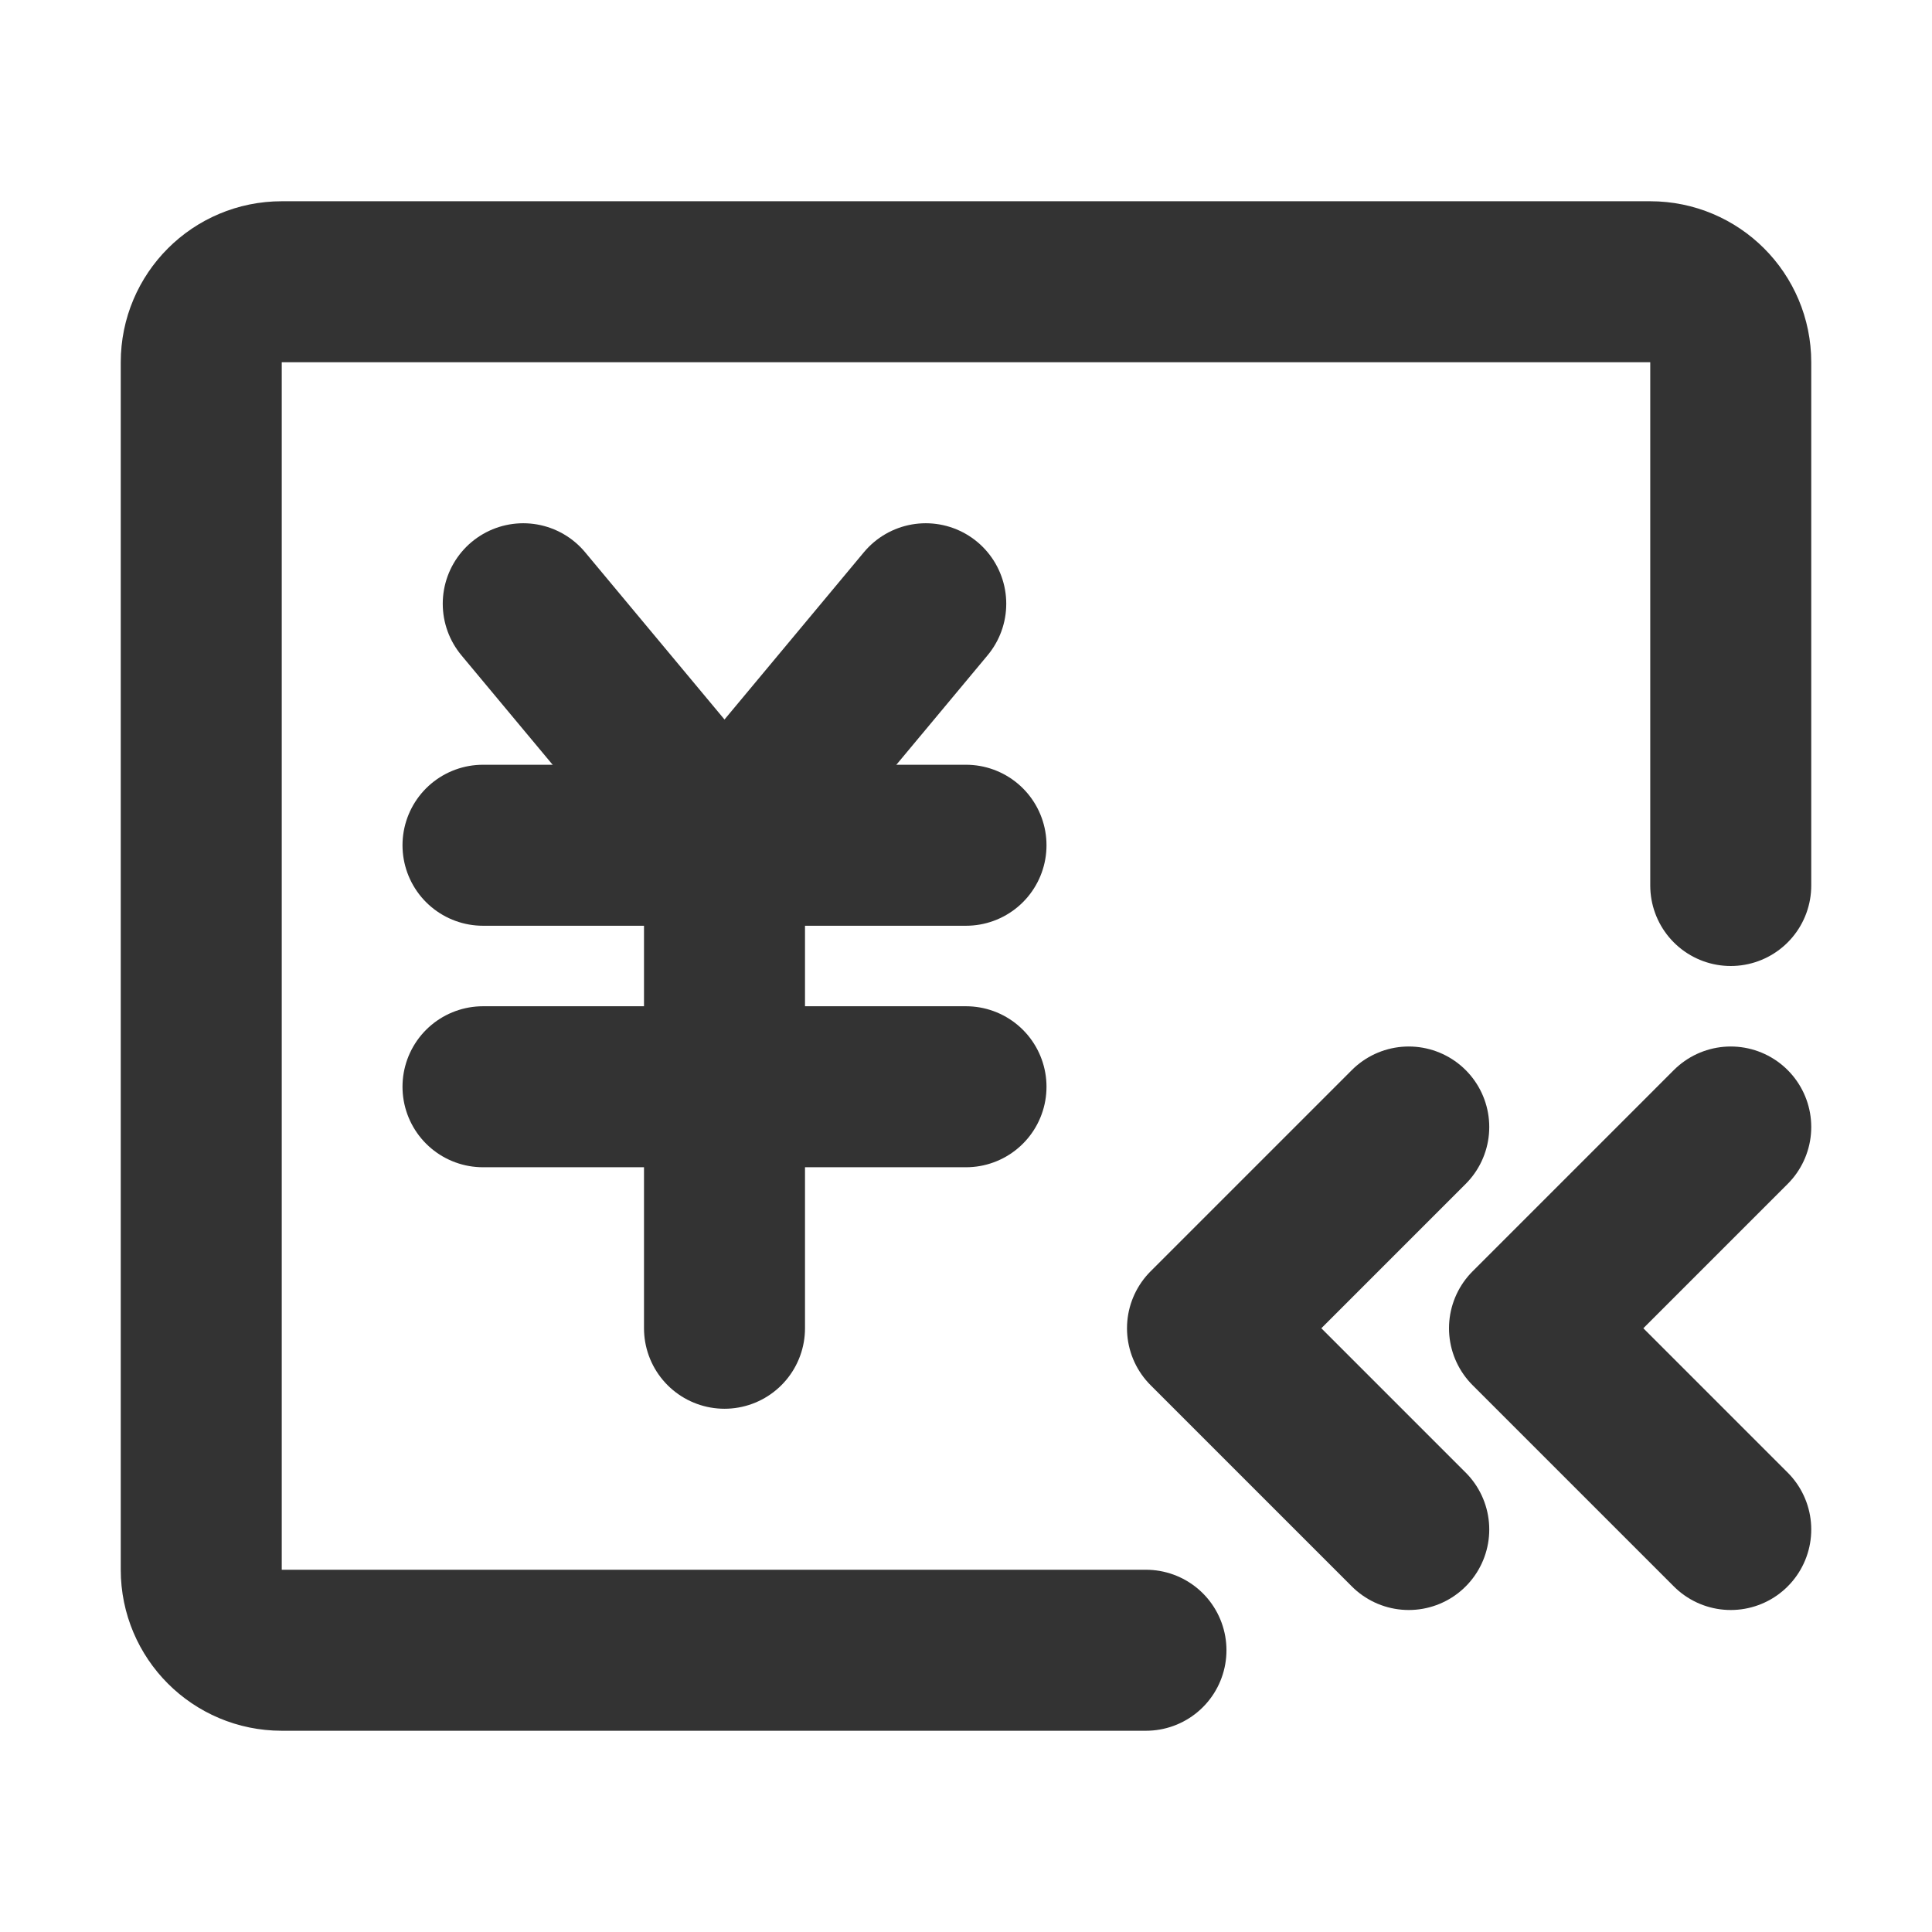
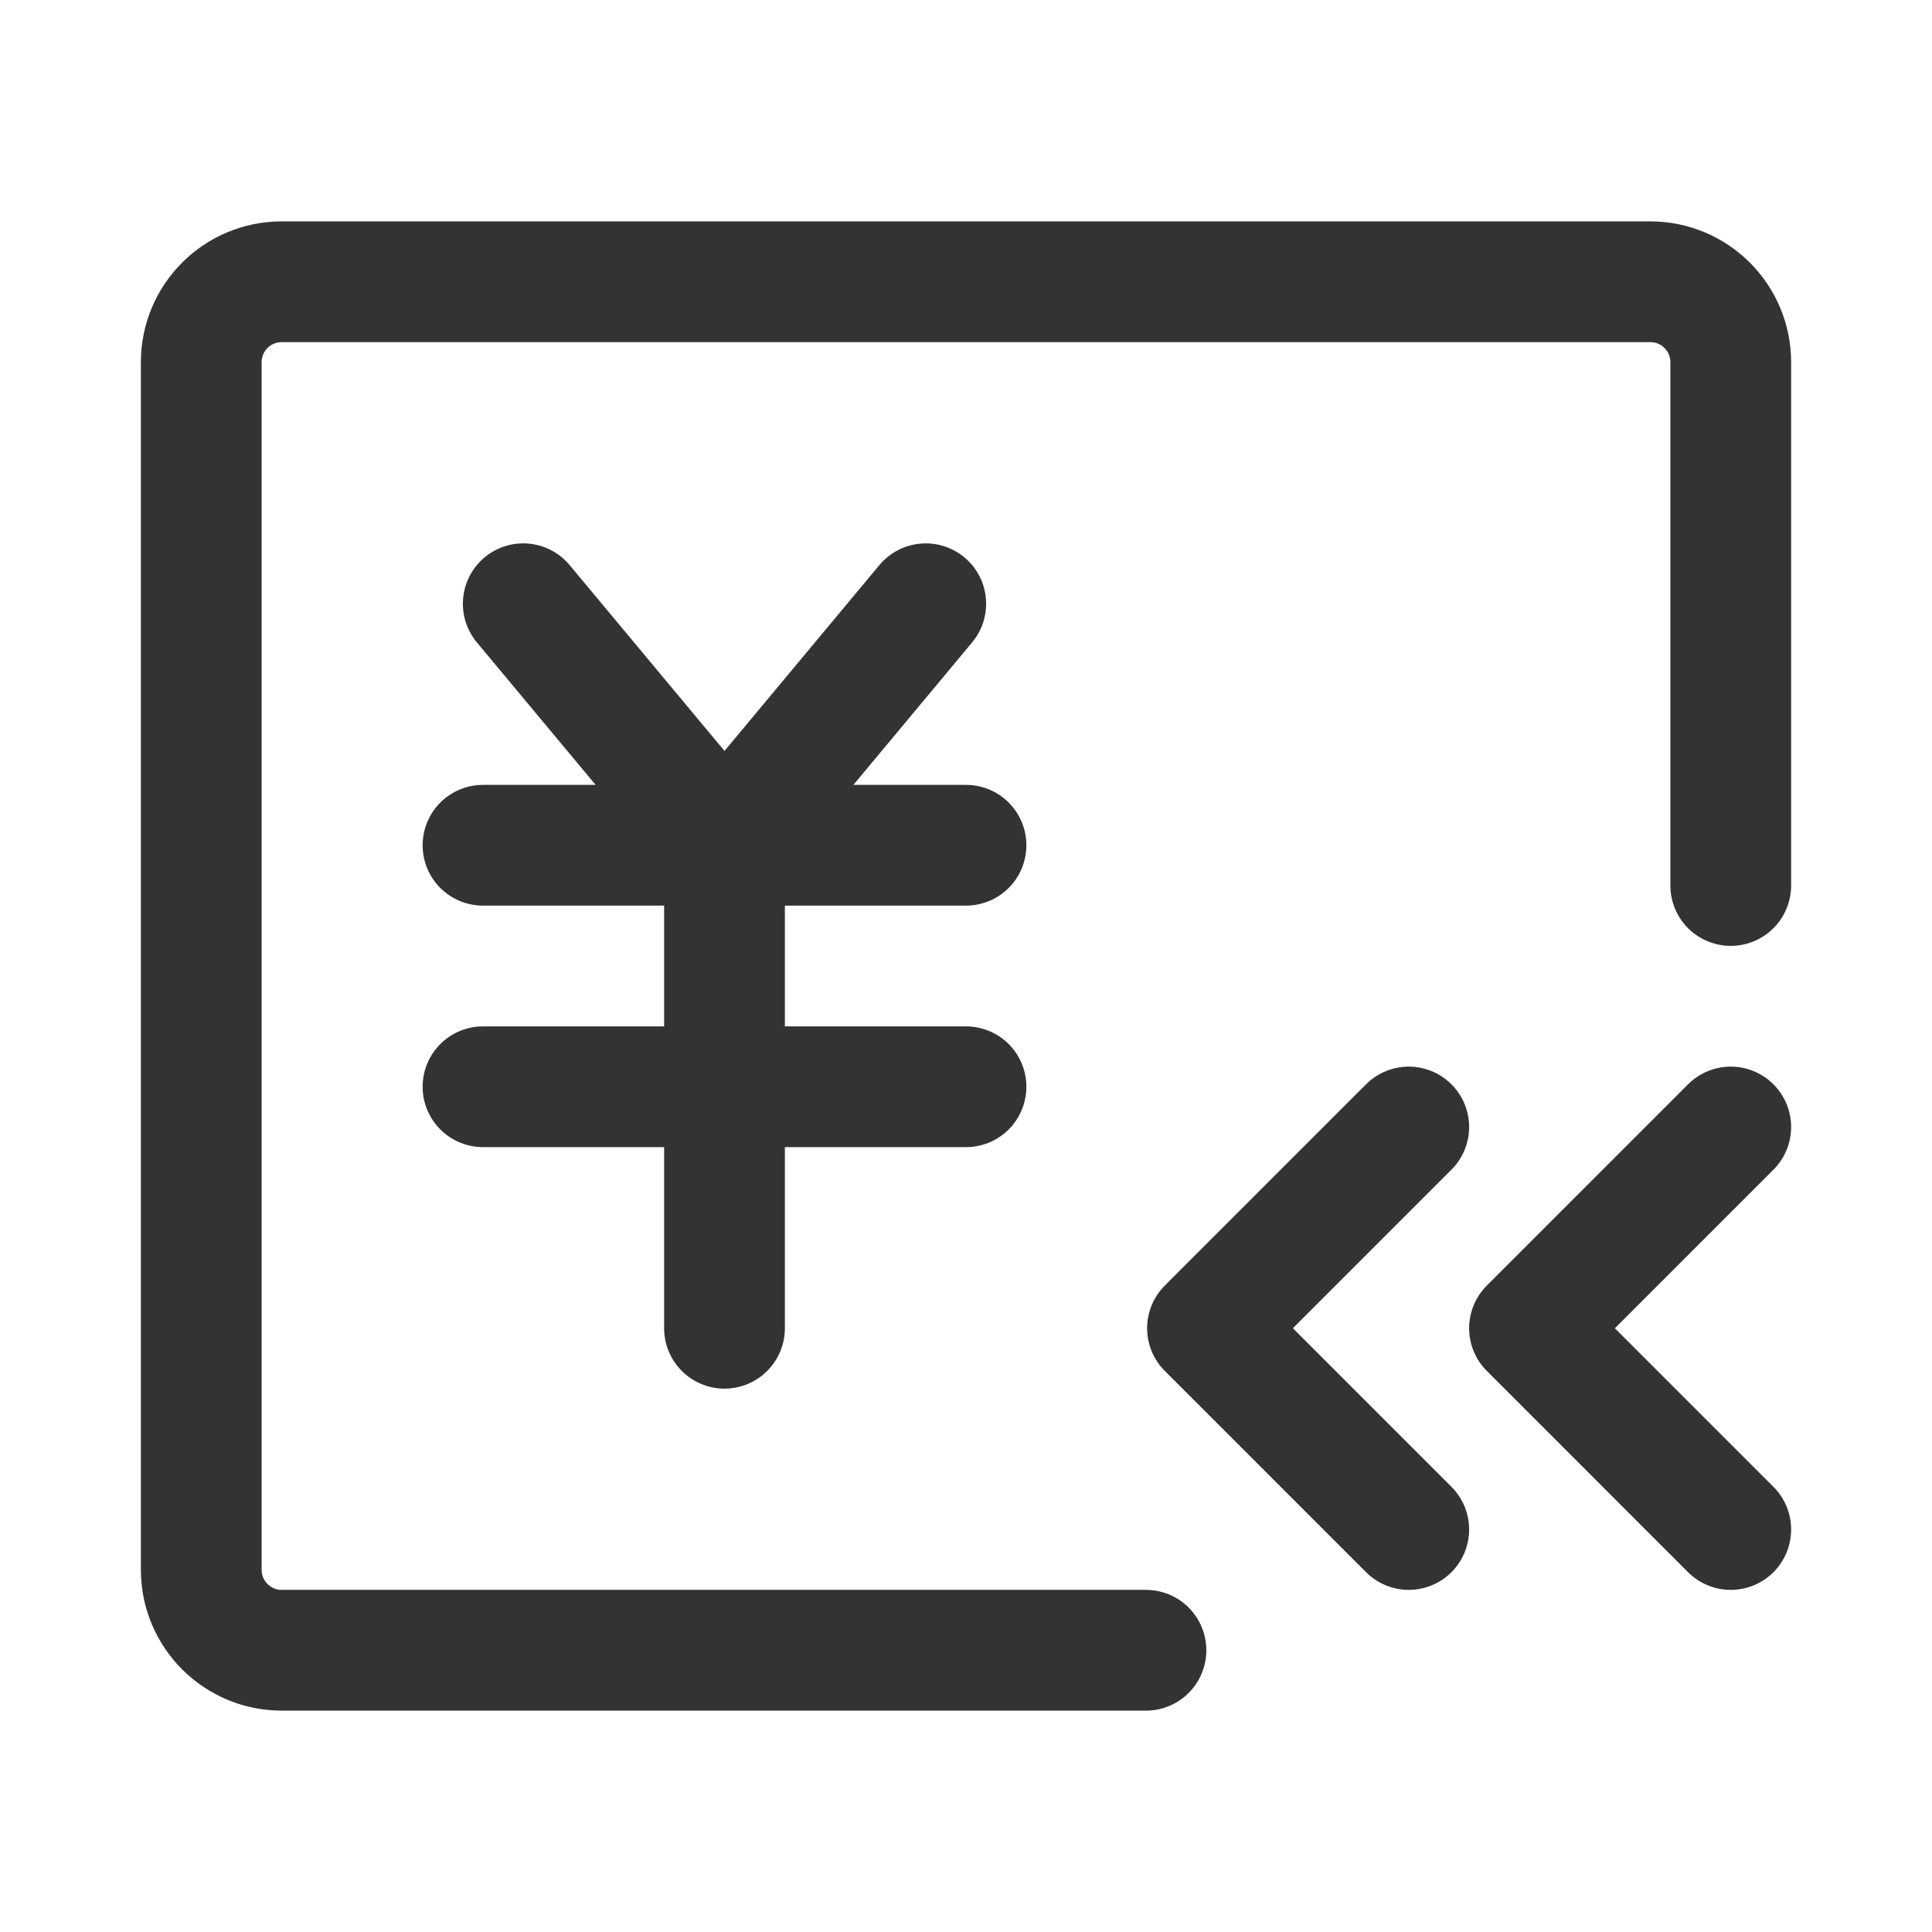
<svg xmlns="http://www.w3.org/2000/svg" width="24" height="24" viewBox="0 0 48 48" fill="none">
-   <path d="M35 38L30 33L35 28" stroke="#333" stroke-width="4" stroke-linecap="round" stroke-linejoin="round" />
-   <path d="M43 38L38 33L43 28" stroke="#333" stroke-width="4" stroke-linecap="round" stroke-linejoin="round" />
-   <path d="M43 22V9C43 7.895 42.105 7 41 7H7C5.895 7 5 7.895 5 9V39C5 40.105 5.895 41 7 41H28.471" stroke="#333" stroke-width="4" stroke-linecap="round" stroke-linejoin="round" />
-   <path d="M13 15L18 21L23 15" stroke="#333" stroke-width="4" stroke-linecap="round" stroke-linejoin="round" />
-   <path d="M12 27H24" stroke="#333" stroke-width="4" stroke-linecap="round" stroke-linejoin="round" />
-   <path d="M12 21H24" stroke="#333" stroke-width="4" stroke-linecap="round" stroke-linejoin="round" />
-   <path d="M18 21V33" stroke="#333" stroke-width="4" stroke-linecap="round" stroke-linejoin="round" />
+   <path d="M35 38L30 33L35 28" stroke="#333" stroke-width="3" stroke-linecap="round" stroke-linejoin="round" />
+   <path d="M43 38L38 33L43 28" stroke="#333" stroke-width="3" stroke-linecap="round" stroke-linejoin="round" />
+   <path d="M43 22V9C43 7.895 42.105 7 41 7H7C5.895 7 5 7.895 5 9V39C5 40.105 5.895 41 7 41H28.471" stroke="#333" stroke-width="3" stroke-linecap="round" stroke-linejoin="round" />
+   <path d="M13 15L18 21L23 15" stroke="#333" stroke-width="3" stroke-linecap="round" stroke-linejoin="round" />
+   <path d="M12 27H24" stroke="#333" stroke-width="3" stroke-linecap="round" stroke-linejoin="round" />
+   <path d="M12 21H24" stroke="#333" stroke-width="3" stroke-linecap="round" stroke-linejoin="round" />
+   <path d="M18 21V33" stroke="#333" stroke-width="3" stroke-linecap="round" stroke-linejoin="round" />
</svg>
